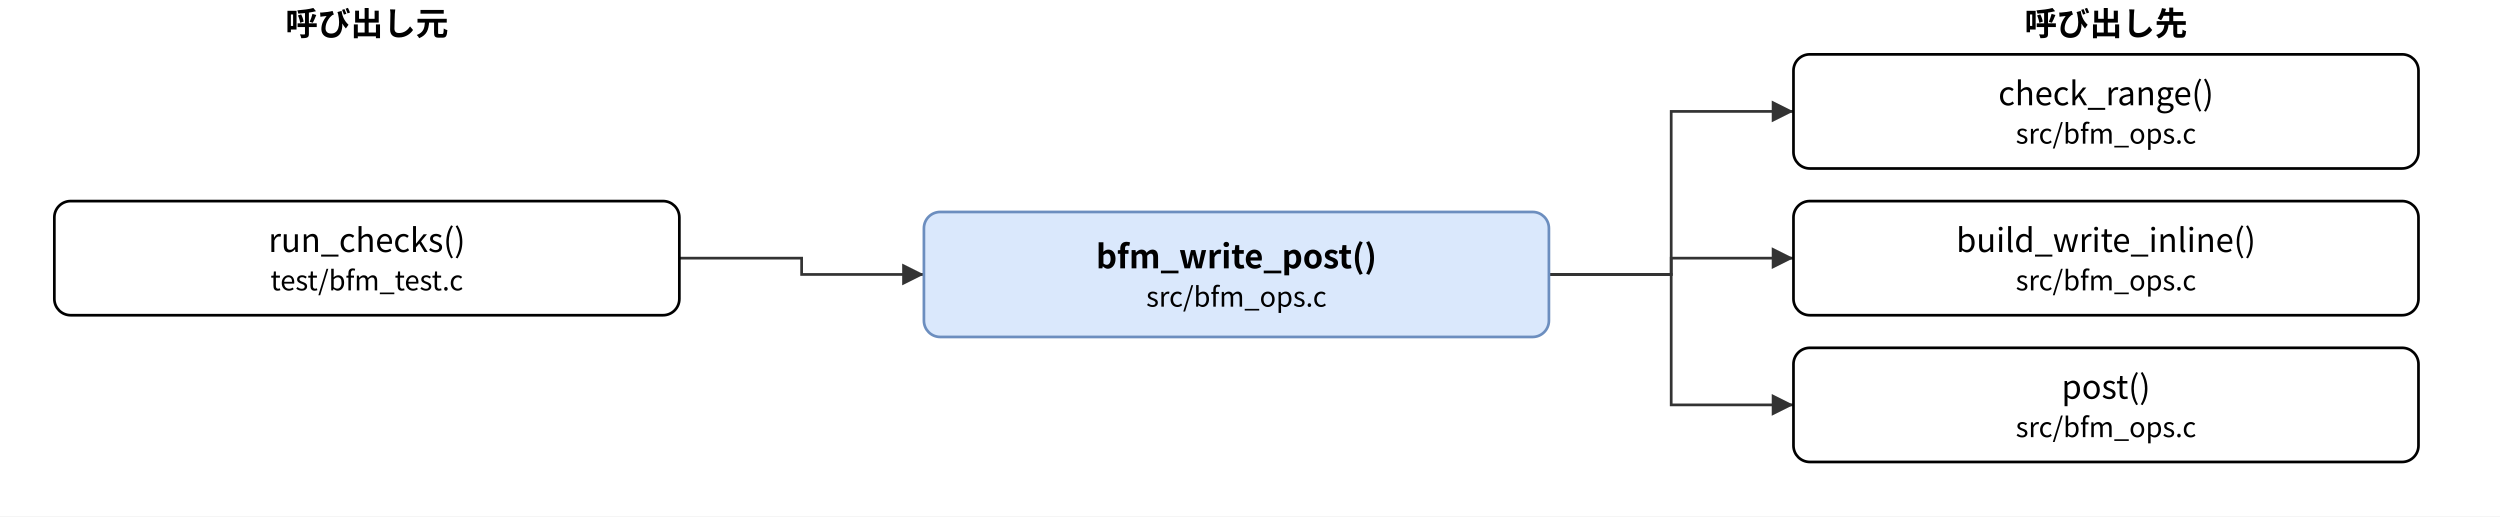
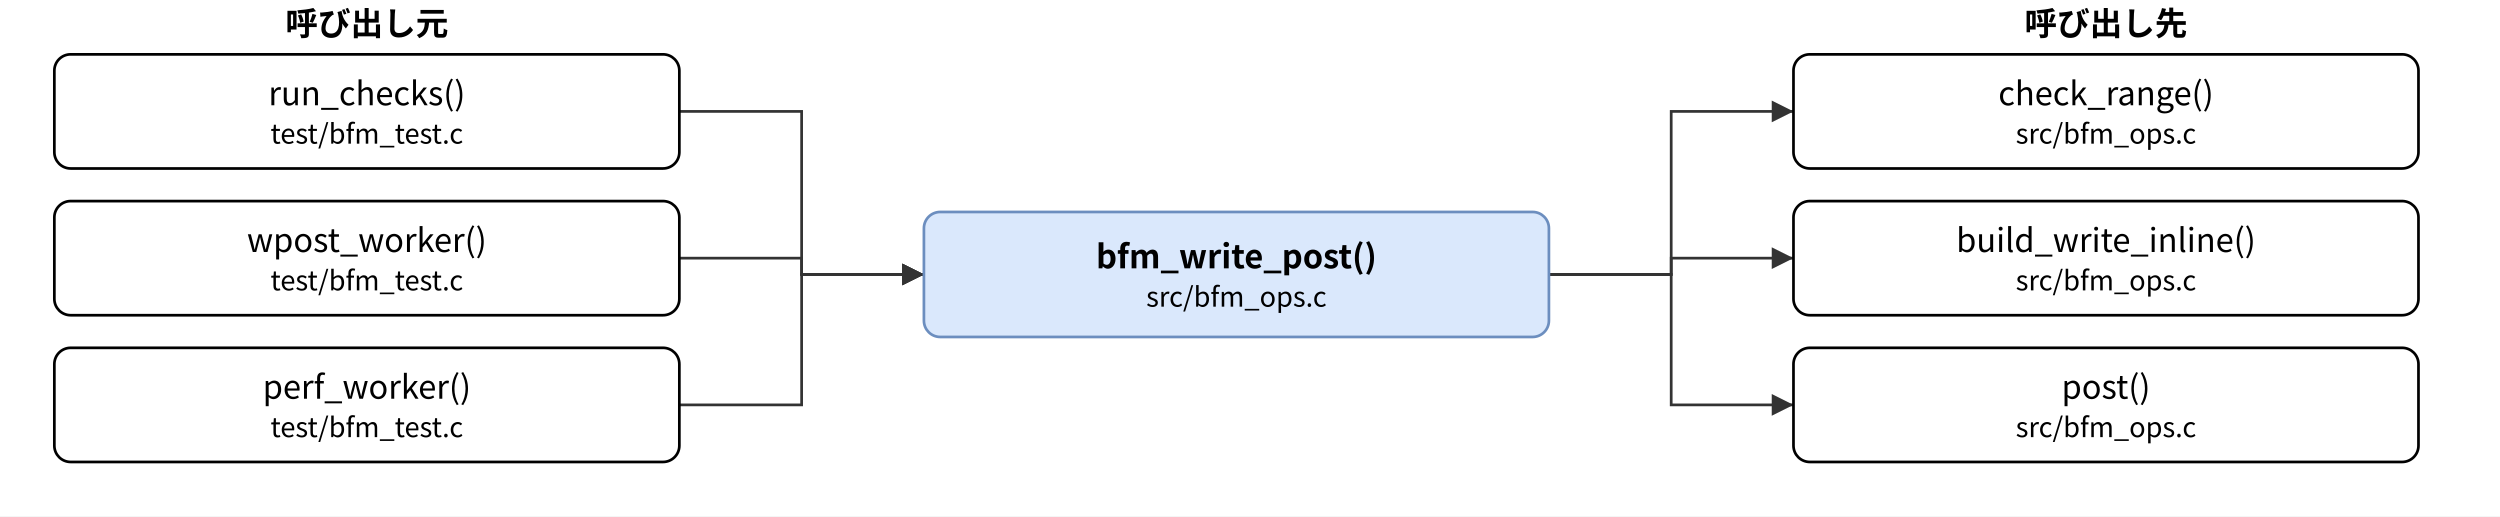
- <svg xmlns="http://www.w3.org/2000/svg" version="1.1" width="920" height="190" viewBox="0 0 920 190" font-family="Noto Sans CJK JP, Meiryo, sans-serif" content="&lt;mxfile host=&quot;bfmem-gen&quot; type=&quot;device&quot;&gt;&lt;diagram id=&quot;ccb0a2093586592a81e6&quot; name=&quot;bfm_write_post 関係&quot;&gt;&lt;mxGraphModel dx=&quot;800&quot; dy=&quot;600&quot; grid=&quot;0&quot; gridSize=&quot;10&quot; guides=&quot;1&quot; tooltips=&quot;1&quot; connect=&quot;1&quot; arrows=&quot;1&quot; fold=&quot;1&quot; page=&quot;0&quot; pageScale=&quot;1&quot; math=&quot;0&quot; shadow=&quot;0&quot;&gt;&lt;root&gt;&lt;mxCell id=&quot;0&quot;/&gt;&lt;mxCell id=&quot;1&quot; parent=&quot;0&quot;/&gt;&lt;mxCell id=&quot;c&quot; value=&quot;bfm_write_post()&amp;lt;br&amp;gt;&amp;lt;font style=&amp;quot;font-size:10px&amp;quot;&amp;gt;src/bfm_ops.c&amp;lt;/font&amp;gt;&quot; style=&quot;rounded=1;whiteSpace=wrap;html=1;fillColor=#dae8fc;strokeColor=#6c8ebf;fontStyle=1;&quot; vertex=&quot;1&quot; parent=&quot;1&quot;&gt;&lt;mxGeometry x=&quot;340.0&quot; y=&quot;78.0&quot; width=&quot;230.0&quot; height=&quot;46.0&quot; as=&quot;geometry&quot;/&gt;&lt;/mxCell&gt;&lt;mxCell id=&quot;l0&quot; value=&quot;run_checks()&amp;lt;br&amp;gt;&amp;lt;font style=&amp;quot;font-size:10px&amp;quot;&amp;gt;test/bfm_test.c&amp;lt;/font&amp;gt;&quot; style=&quot;rounded=1;whiteSpace=wrap;html=1;&quot; vertex=&quot;1&quot; parent=&quot;1&quot;&gt;&lt;mxGeometry x=&quot;20.0&quot; y=&quot;74.0&quot; width=&quot;230.0&quot; height=&quot;42.0&quot; as=&quot;geometry&quot;/&gt;&lt;/mxCell&gt;&lt;mxCell id=&quot;r0&quot; value=&quot;check_range()&amp;lt;br&amp;gt;&amp;lt;font style=&amp;quot;font-size:10px&amp;quot;&amp;gt;src/bfm_ops.c&amp;lt;/font&amp;gt;&quot; style=&quot;rounded=1;whiteSpace=wrap;html=1;&quot; vertex=&quot;1&quot; parent=&quot;1&quot;&gt;&lt;mxGeometry x=&quot;660.0&quot; y=&quot;20.0&quot; width=&quot;230.0&quot; height=&quot;42.0&quot; as=&quot;geometry&quot;/&gt;&lt;/mxCell&gt;&lt;mxCell id=&quot;r1&quot; value=&quot;build_write_inline()&amp;lt;br&amp;gt;&amp;lt;font style=&amp;quot;font-size:10px&amp;quot;&amp;gt;src/bfm_ops.c&amp;lt;/font&amp;gt;&quot; style=&quot;rounded=1;whiteSpace=wrap;html=1;&quot; vertex=&quot;1&quot; parent=&quot;1&quot;&gt;&lt;mxGeometry x=&quot;660.0&quot; y=&quot;74.0&quot; width=&quot;230.0&quot; height=&quot;42.0&quot; as=&quot;geometry&quot;/&gt;&lt;/mxCell&gt;&lt;mxCell id=&quot;r2&quot; value=&quot;post()&amp;lt;br&amp;gt;&amp;lt;font style=&amp;quot;font-size:10px&amp;quot;&amp;gt;src/bfm_ops.c&amp;lt;/font&amp;gt;&quot; style=&quot;rounded=1;whiteSpace=wrap;html=1;&quot; vertex=&quot;1&quot; parent=&quot;1&quot;&gt;&lt;mxGeometry x=&quot;660.0&quot; y=&quot;128.0&quot; width=&quot;230.0&quot; height=&quot;42.0&quot; as=&quot;geometry&quot;/&gt;&lt;/mxCell&gt;&lt;mxCell id=&quot;e0&quot; value=&quot;&quot; style=&quot;edgeStyle=none;html=1;rounded=0;endArrow=block;endFill=1;exitX=1;exitY=0.5;exitDx=0;exitDy=0;exitPerimeter=0;entryX=0;entryY=0.5;entryDx=0;entryDy=0;entryPerimeter=0;&quot; edge=&quot;1&quot; parent=&quot;1&quot; source=&quot;l0&quot; target=&quot;c&quot;&gt;&lt;mxGeometry relative=&quot;1&quot; as=&quot;geometry&quot;&gt;&lt;Array as=&quot;points&quot;&gt;&lt;mxPoint x=&quot;295.0&quot; y=&quot;95.0&quot;/&gt;&lt;mxPoint x=&quot;295.0&quot; y=&quot;101.0&quot;/&gt;&lt;/Array&gt;&lt;/mxGeometry&gt;&lt;/mxCell&gt;&lt;mxCell id=&quot;e1&quot; value=&quot;&quot; style=&quot;edgeStyle=none;html=1;rounded=0;endArrow=block;endFill=1;exitX=1;exitY=0.5;exitDx=0;exitDy=0;exitPerimeter=0;entryX=0;entryY=0.5;entryDx=0;entryDy=0;entryPerimeter=0;&quot; edge=&quot;1&quot; parent=&quot;1&quot; source=&quot;c&quot; target=&quot;r0&quot;&gt;&lt;mxGeometry relative=&quot;1&quot; as=&quot;geometry&quot;&gt;&lt;Array as=&quot;points&quot;&gt;&lt;mxPoint x=&quot;615.0&quot; y=&quot;101.0&quot;/&gt;&lt;mxPoint x=&quot;615.0&quot; y=&quot;41.0&quot;/&gt;&lt;/Array&gt;&lt;/mxGeometry&gt;&lt;/mxCell&gt;&lt;mxCell id=&quot;e2&quot; value=&quot;&quot; style=&quot;edgeStyle=none;html=1;rounded=0;endArrow=block;endFill=1;exitX=1;exitY=0.5;exitDx=0;exitDy=0;exitPerimeter=0;entryX=0;entryY=0.5;entryDx=0;entryDy=0;entryPerimeter=0;&quot; edge=&quot;1&quot; parent=&quot;1&quot; source=&quot;c&quot; target=&quot;r1&quot;&gt;&lt;mxGeometry relative=&quot;1&quot; as=&quot;geometry&quot;&gt;&lt;Array as=&quot;points&quot;&gt;&lt;mxPoint x=&quot;615.0&quot; y=&quot;101.0&quot;/&gt;&lt;mxPoint x=&quot;615.0&quot; y=&quot;95.0&quot;/&gt;&lt;/Array&gt;&lt;/mxGeometry&gt;&lt;/mxCell&gt;&lt;mxCell id=&quot;e3&quot; value=&quot;&quot; style=&quot;edgeStyle=none;html=1;rounded=0;endArrow=block;endFill=1;exitX=1;exitY=0.5;exitDx=0;exitDy=0;exitPerimeter=0;entryX=0;entryY=0.5;entryDx=0;entryDy=0;entryPerimeter=0;&quot; edge=&quot;1&quot; parent=&quot;1&quot; source=&quot;c&quot; target=&quot;r2&quot;&gt;&lt;mxGeometry relative=&quot;1&quot; as=&quot;geometry&quot;&gt;&lt;Array as=&quot;points&quot;&gt;&lt;mxPoint x=&quot;615.0&quot; y=&quot;101.0&quot;/&gt;&lt;mxPoint x=&quot;615.0&quot; y=&quot;149.0&quot;/&gt;&lt;/Array&gt;&lt;/mxGeometry&gt;&lt;/mxCell&gt;&lt;mxCell id=&quot;h0&quot; value=&quot;呼び出し元&quot; style=&quot;text;html=1;align=center;fontStyle=1;&quot; vertex=&quot;1&quot; parent=&quot;1&quot;&gt;&lt;mxGeometry x=&quot;55.0&quot; y=&quot;0&quot; width=&quot;160&quot; height=&quot;18&quot; as=&quot;geometry&quot;/&gt;&lt;/mxCell&gt;&lt;mxCell id=&quot;h1&quot; value=&quot;呼び出し先&quot; style=&quot;text;html=1;align=center;fontStyle=1;&quot; vertex=&quot;1&quot; parent=&quot;1&quot;&gt;&lt;mxGeometry x=&quot;695.0&quot; y=&quot;0&quot; width=&quot;160&quot; height=&quot;18&quot; as=&quot;geometry&quot;/&gt;&lt;/mxCell&gt;&lt;/root&gt;&lt;/mxGraphModel&gt;&lt;/diagram&gt;&lt;/mxfile&gt;">
+ <svg xmlns="http://www.w3.org/2000/svg" version="1.1" width="920" height="190" viewBox="0 0 920 190" font-family="Noto Sans CJK JP, Meiryo, sans-serif" content="&lt;mxfile host=&quot;bfmem-gen&quot; type=&quot;device&quot;&gt;&lt;diagram id=&quot;ccb0a2093586592a81e6&quot; name=&quot;bfm_write_post 関係&quot;&gt;&lt;mxGraphModel dx=&quot;800&quot; dy=&quot;600&quot; grid=&quot;0&quot; gridSize=&quot;10&quot; guides=&quot;1&quot; tooltips=&quot;1&quot; connect=&quot;1&quot; arrows=&quot;1&quot; fold=&quot;1&quot; page=&quot;0&quot; pageScale=&quot;1&quot; math=&quot;0&quot; shadow=&quot;0&quot;&gt;&lt;root&gt;&lt;mxCell id=&quot;0&quot;/&gt;&lt;mxCell id=&quot;1&quot; parent=&quot;0&quot;/&gt;&lt;mxCell id=&quot;c&quot; value=&quot;bfm_write_post()&amp;lt;br&amp;gt;&amp;lt;font style=&amp;quot;font-size:10px&amp;quot;&amp;gt;src/bfm_ops.c&amp;lt;/font&amp;gt;&quot; style=&quot;rounded=1;whiteSpace=wrap;html=1;fillColor=#dae8fc;strokeColor=#6c8ebf;fontStyle=1;&quot; vertex=&quot;1&quot; parent=&quot;1&quot;&gt;&lt;mxGeometry x=&quot;340.0&quot; y=&quot;78.0&quot; width=&quot;230.0&quot; height=&quot;46.0&quot; as=&quot;geometry&quot;/&gt;&lt;/mxCell&gt;&lt;mxCell id=&quot;l0&quot; value=&quot;run_checks()&amp;lt;br&amp;gt;&amp;lt;font style=&amp;quot;font-size:10px&amp;quot;&amp;gt;test/bfm_test.c&amp;lt;/font&amp;gt;&quot; style=&quot;rounded=1;whiteSpace=wrap;html=1;&quot; vertex=&quot;1&quot; parent=&quot;1&quot;&gt;&lt;mxGeometry x=&quot;20.0&quot; y=&quot;20.0&quot; width=&quot;230.0&quot; height=&quot;42.0&quot; as=&quot;geometry&quot;/&gt;&lt;/mxCell&gt;&lt;mxCell id=&quot;l1&quot; value=&quot;wpost_worker()&amp;lt;br&amp;gt;&amp;lt;font style=&amp;quot;font-size:10px&amp;quot;&amp;gt;test/bfm_test.c&amp;lt;/font&amp;gt;&quot; style=&quot;rounded=1;whiteSpace=wrap;html=1;&quot; vertex=&quot;1&quot; parent=&quot;1&quot;&gt;&lt;mxGeometry x=&quot;20.0&quot; y=&quot;74.0&quot; width=&quot;230.0&quot; height=&quot;42.0&quot; as=&quot;geometry&quot;/&gt;&lt;/mxCell&gt;&lt;mxCell id=&quot;l2&quot; value=&quot;perf_worker()&amp;lt;br&amp;gt;&amp;lt;font style=&amp;quot;font-size:10px&amp;quot;&amp;gt;test/bfm_test.c&amp;lt;/font&amp;gt;&quot; style=&quot;rounded=1;whiteSpace=wrap;html=1;&quot; vertex=&quot;1&quot; parent=&quot;1&quot;&gt;&lt;mxGeometry x=&quot;20.0&quot; y=&quot;128.0&quot; width=&quot;230.0&quot; height=&quot;42.0&quot; as=&quot;geometry&quot;/&gt;&lt;/mxCell&gt;&lt;mxCell id=&quot;r0&quot; value=&quot;check_range()&amp;lt;br&amp;gt;&amp;lt;font style=&amp;quot;font-size:10px&amp;quot;&amp;gt;src/bfm_ops.c&amp;lt;/font&amp;gt;&quot; style=&quot;rounded=1;whiteSpace=wrap;html=1;&quot; vertex=&quot;1&quot; parent=&quot;1&quot;&gt;&lt;mxGeometry x=&quot;660.0&quot; y=&quot;20.0&quot; width=&quot;230.0&quot; height=&quot;42.0&quot; as=&quot;geometry&quot;/&gt;&lt;/mxCell&gt;&lt;mxCell id=&quot;r1&quot; value=&quot;build_write_inline()&amp;lt;br&amp;gt;&amp;lt;font style=&amp;quot;font-size:10px&amp;quot;&amp;gt;src/bfm_ops.c&amp;lt;/font&amp;gt;&quot; style=&quot;rounded=1;whiteSpace=wrap;html=1;&quot; vertex=&quot;1&quot; parent=&quot;1&quot;&gt;&lt;mxGeometry x=&quot;660.0&quot; y=&quot;74.0&quot; width=&quot;230.0&quot; height=&quot;42.0&quot; as=&quot;geometry&quot;/&gt;&lt;/mxCell&gt;&lt;mxCell id=&quot;r2&quot; value=&quot;post()&amp;lt;br&amp;gt;&amp;lt;font style=&amp;quot;font-size:10px&amp;quot;&amp;gt;src/bfm_ops.c&amp;lt;/font&amp;gt;&quot; style=&quot;rounded=1;whiteSpace=wrap;html=1;&quot; vertex=&quot;1&quot; parent=&quot;1&quot;&gt;&lt;mxGeometry x=&quot;660.0&quot; y=&quot;128.0&quot; width=&quot;230.0&quot; height=&quot;42.0&quot; as=&quot;geometry&quot;/&gt;&lt;/mxCell&gt;&lt;mxCell id=&quot;e0&quot; value=&quot;&quot; style=&quot;edgeStyle=none;html=1;rounded=0;endArrow=block;endFill=1;exitX=1;exitY=0.5;exitDx=0;exitDy=0;exitPerimeter=0;entryX=0;entryY=0.5;entryDx=0;entryDy=0;entryPerimeter=0;&quot; edge=&quot;1&quot; parent=&quot;1&quot; source=&quot;l0&quot; target=&quot;c&quot;&gt;&lt;mxGeometry relative=&quot;1&quot; as=&quot;geometry&quot;&gt;&lt;Array as=&quot;points&quot;&gt;&lt;mxPoint x=&quot;295.0&quot; y=&quot;41.0&quot;/&gt;&lt;mxPoint x=&quot;295.0&quot; y=&quot;101.0&quot;/&gt;&lt;/Array&gt;&lt;/mxGeometry&gt;&lt;/mxCell&gt;&lt;mxCell id=&quot;e1&quot; value=&quot;&quot; style=&quot;edgeStyle=none;html=1;rounded=0;endArrow=block;endFill=1;exitX=1;exitY=0.5;exitDx=0;exitDy=0;exitPerimeter=0;entryX=0;entryY=0.5;entryDx=0;entryDy=0;entryPerimeter=0;&quot; edge=&quot;1&quot; parent=&quot;1&quot; source=&quot;l1&quot; target=&quot;c&quot;&gt;&lt;mxGeometry relative=&quot;1&quot; as=&quot;geometry&quot;&gt;&lt;Array as=&quot;points&quot;&gt;&lt;mxPoint x=&quot;295.0&quot; y=&quot;95.0&quot;/&gt;&lt;mxPoint x=&quot;295.0&quot; y=&quot;101.0&quot;/&gt;&lt;/Array&gt;&lt;/mxGeometry&gt;&lt;/mxCell&gt;&lt;mxCell id=&quot;e2&quot; value=&quot;&quot; style=&quot;edgeStyle=none;html=1;rounded=0;endArrow=block;endFill=1;exitX=1;exitY=0.5;exitDx=0;exitDy=0;exitPerimeter=0;entryX=0;entryY=0.5;entryDx=0;entryDy=0;entryPerimeter=0;&quot; edge=&quot;1&quot; parent=&quot;1&quot; source=&quot;l2&quot; target=&quot;c&quot;&gt;&lt;mxGeometry relative=&quot;1&quot; as=&quot;geometry&quot;&gt;&lt;Array as=&quot;points&quot;&gt;&lt;mxPoint x=&quot;295.0&quot; y=&quot;149.0&quot;/&gt;&lt;mxPoint x=&quot;295.0&quot; y=&quot;101.0&quot;/&gt;&lt;/Array&gt;&lt;/mxGeometry&gt;&lt;/mxCell&gt;&lt;mxCell id=&quot;e3&quot; value=&quot;&quot; style=&quot;edgeStyle=none;html=1;rounded=0;endArrow=block;endFill=1;exitX=1;exitY=0.5;exitDx=0;exitDy=0;exitPerimeter=0;entryX=0;entryY=0.5;entryDx=0;entryDy=0;entryPerimeter=0;&quot; edge=&quot;1&quot; parent=&quot;1&quot; source=&quot;c&quot; target=&quot;r0&quot;&gt;&lt;mxGeometry relative=&quot;1&quot; as=&quot;geometry&quot;&gt;&lt;Array as=&quot;points&quot;&gt;&lt;mxPoint x=&quot;615.0&quot; y=&quot;101.0&quot;/&gt;&lt;mxPoint x=&quot;615.0&quot; y=&quot;41.0&quot;/&gt;&lt;/Array&gt;&lt;/mxGeometry&gt;&lt;/mxCell&gt;&lt;mxCell id=&quot;e4&quot; value=&quot;&quot; style=&quot;edgeStyle=none;html=1;rounded=0;endArrow=block;endFill=1;exitX=1;exitY=0.5;exitDx=0;exitDy=0;exitPerimeter=0;entryX=0;entryY=0.5;entryDx=0;entryDy=0;entryPerimeter=0;&quot; edge=&quot;1&quot; parent=&quot;1&quot; source=&quot;c&quot; target=&quot;r1&quot;&gt;&lt;mxGeometry relative=&quot;1&quot; as=&quot;geometry&quot;&gt;&lt;Array as=&quot;points&quot;&gt;&lt;mxPoint x=&quot;615.0&quot; y=&quot;101.0&quot;/&gt;&lt;mxPoint x=&quot;615.0&quot; y=&quot;95.0&quot;/&gt;&lt;/Array&gt;&lt;/mxGeometry&gt;&lt;/mxCell&gt;&lt;mxCell id=&quot;e5&quot; value=&quot;&quot; style=&quot;edgeStyle=none;html=1;rounded=0;endArrow=block;endFill=1;exitX=1;exitY=0.5;exitDx=0;exitDy=0;exitPerimeter=0;entryX=0;entryY=0.5;entryDx=0;entryDy=0;entryPerimeter=0;&quot; edge=&quot;1&quot; parent=&quot;1&quot; source=&quot;c&quot; target=&quot;r2&quot;&gt;&lt;mxGeometry relative=&quot;1&quot; as=&quot;geometry&quot;&gt;&lt;Array as=&quot;points&quot;&gt;&lt;mxPoint x=&quot;615.0&quot; y=&quot;101.0&quot;/&gt;&lt;mxPoint x=&quot;615.0&quot; y=&quot;149.0&quot;/&gt;&lt;/Array&gt;&lt;/mxGeometry&gt;&lt;/mxCell&gt;&lt;mxCell id=&quot;h0&quot; value=&quot;呼び出し元&quot; style=&quot;text;html=1;align=center;fontStyle=1;&quot; vertex=&quot;1&quot; parent=&quot;1&quot;&gt;&lt;mxGeometry x=&quot;55.0&quot; y=&quot;0&quot; width=&quot;160&quot; height=&quot;18&quot; as=&quot;geometry&quot;/&gt;&lt;/mxCell&gt;&lt;mxCell id=&quot;h1&quot; value=&quot;呼び出し先&quot; style=&quot;text;html=1;align=center;fontStyle=1;&quot; vertex=&quot;1&quot; parent=&quot;1&quot;&gt;&lt;mxGeometry x=&quot;695.0&quot; y=&quot;0&quot; width=&quot;160&quot; height=&quot;18&quot; as=&quot;geometry&quot;/&gt;&lt;/mxCell&gt;&lt;/root&gt;&lt;/mxGraphModel&gt;&lt;/diagram&gt;&lt;/mxfile&gt;">
  <defs>
    <marker id="a" viewBox="0 0 10 10" refX="10" refY="5" markerWidth="8" markerHeight="8" orient="auto-start-reverse">
      <path d="M0,0 L10,5 L0,10 z" fill="#333333" />
    </marker>
  </defs>
  <rect x="0" y="0" width="920" height="190" fill="#ffffff" />
  <text x="135.0" y="13" font-size="12" font-weight="bold" text-anchor="middle">呼び出し元</text>
  <text x="775.0" y="13" font-size="12" font-weight="bold" text-anchor="middle">呼び出し先</text>
+   <polyline points="250.0,41.0 295.0,41.0 295.0,101.0 340.0,101.0" fill="none" stroke="#333333" marker-end="url(#a)" />
  <polyline points="250.0,95.0 295.0,95.0 295.0,101.0 340.0,101.0" fill="none" stroke="#333333" marker-end="url(#a)" />
+   <polyline points="250.0,149.0 295.0,149.0 295.0,101.0 340.0,101.0" fill="none" stroke="#333333" marker-end="url(#a)" />
  <polyline points="570.0,101.0 615.0,101.0 615.0,41.0 660.0,41.0" fill="none" stroke="#333333" marker-end="url(#a)" />
  <polyline points="570.0,101.0 615.0,101.0 615.0,95.0 660.0,95.0" fill="none" stroke="#333333" marker-end="url(#a)" />
  <polyline points="570.0,101.0 615.0,101.0 615.0,149.0 660.0,149.0" fill="none" stroke="#333333" marker-end="url(#a)" />
  <rect x="340.0" y="78.0" width="230.0" height="46.0" rx="6" fill="#dae8fc" stroke="#6c8ebf" />
  <text x="455.0" y="93.5" font-size="12" text-anchor="middle" dominant-baseline="central" fill="#000000" font-weight="bold">bfm_write_post()</text>
  <text x="455.0" y="108.5" font-size="10" text-anchor="middle" dominant-baseline="central" fill="#000000">src/bfm_ops.c</text>
+   <rect x="20.0" y="20.0" width="230.0" height="42.0" rx="6" fill="#ffffff" stroke="#000000" />
+   <text x="135.0" y="33.5" font-size="12" text-anchor="middle" dominant-baseline="central" fill="#000000">run_checks()</text>
+   <text x="135.0" y="48.5" font-size="10" text-anchor="middle" dominant-baseline="central" fill="#000000">test/bfm_test.c</text>
  <rect x="20.0" y="74.0" width="230.0" height="42.0" rx="6" fill="#ffffff" stroke="#000000" />
-   <text x="135.0" y="87.5" font-size="12" text-anchor="middle" dominant-baseline="central" fill="#000000">run_checks()</text>
+   <text x="135.0" y="87.5" font-size="12" text-anchor="middle" dominant-baseline="central" fill="#000000">wpost_worker()</text>
  <text x="135.0" y="102.5" font-size="10" text-anchor="middle" dominant-baseline="central" fill="#000000">test/bfm_test.c</text>
+   <rect x="20.0" y="128.0" width="230.0" height="42.0" rx="6" fill="#ffffff" stroke="#000000" />
+   <text x="135.0" y="141.5" font-size="12" text-anchor="middle" dominant-baseline="central" fill="#000000">perf_worker()</text>
+   <text x="135.0" y="156.5" font-size="10" text-anchor="middle" dominant-baseline="central" fill="#000000">test/bfm_test.c</text>
  <rect x="660.0" y="20.0" width="230.0" height="42.0" rx="6" fill="#ffffff" stroke="#000000" />
  <text x="775.0" y="33.5" font-size="12" text-anchor="middle" dominant-baseline="central" fill="#000000">check_range()</text>
  <text x="775.0" y="48.5" font-size="10" text-anchor="middle" dominant-baseline="central" fill="#000000">src/bfm_ops.c</text>
  <rect x="660.0" y="74.0" width="230.0" height="42.0" rx="6" fill="#ffffff" stroke="#000000" />
  <text x="775.0" y="87.5" font-size="12" text-anchor="middle" dominant-baseline="central" fill="#000000">build_write_inline()</text>
  <text x="775.0" y="102.5" font-size="10" text-anchor="middle" dominant-baseline="central" fill="#000000">src/bfm_ops.c</text>
  <rect x="660.0" y="128.0" width="230.0" height="42.0" rx="6" fill="#ffffff" stroke="#000000" />
  <text x="775.0" y="141.5" font-size="12" text-anchor="middle" dominant-baseline="central" fill="#000000">post()</text>
  <text x="775.0" y="156.5" font-size="10" text-anchor="middle" dominant-baseline="central" fill="#000000">src/bfm_ops.c</text>
</svg>
